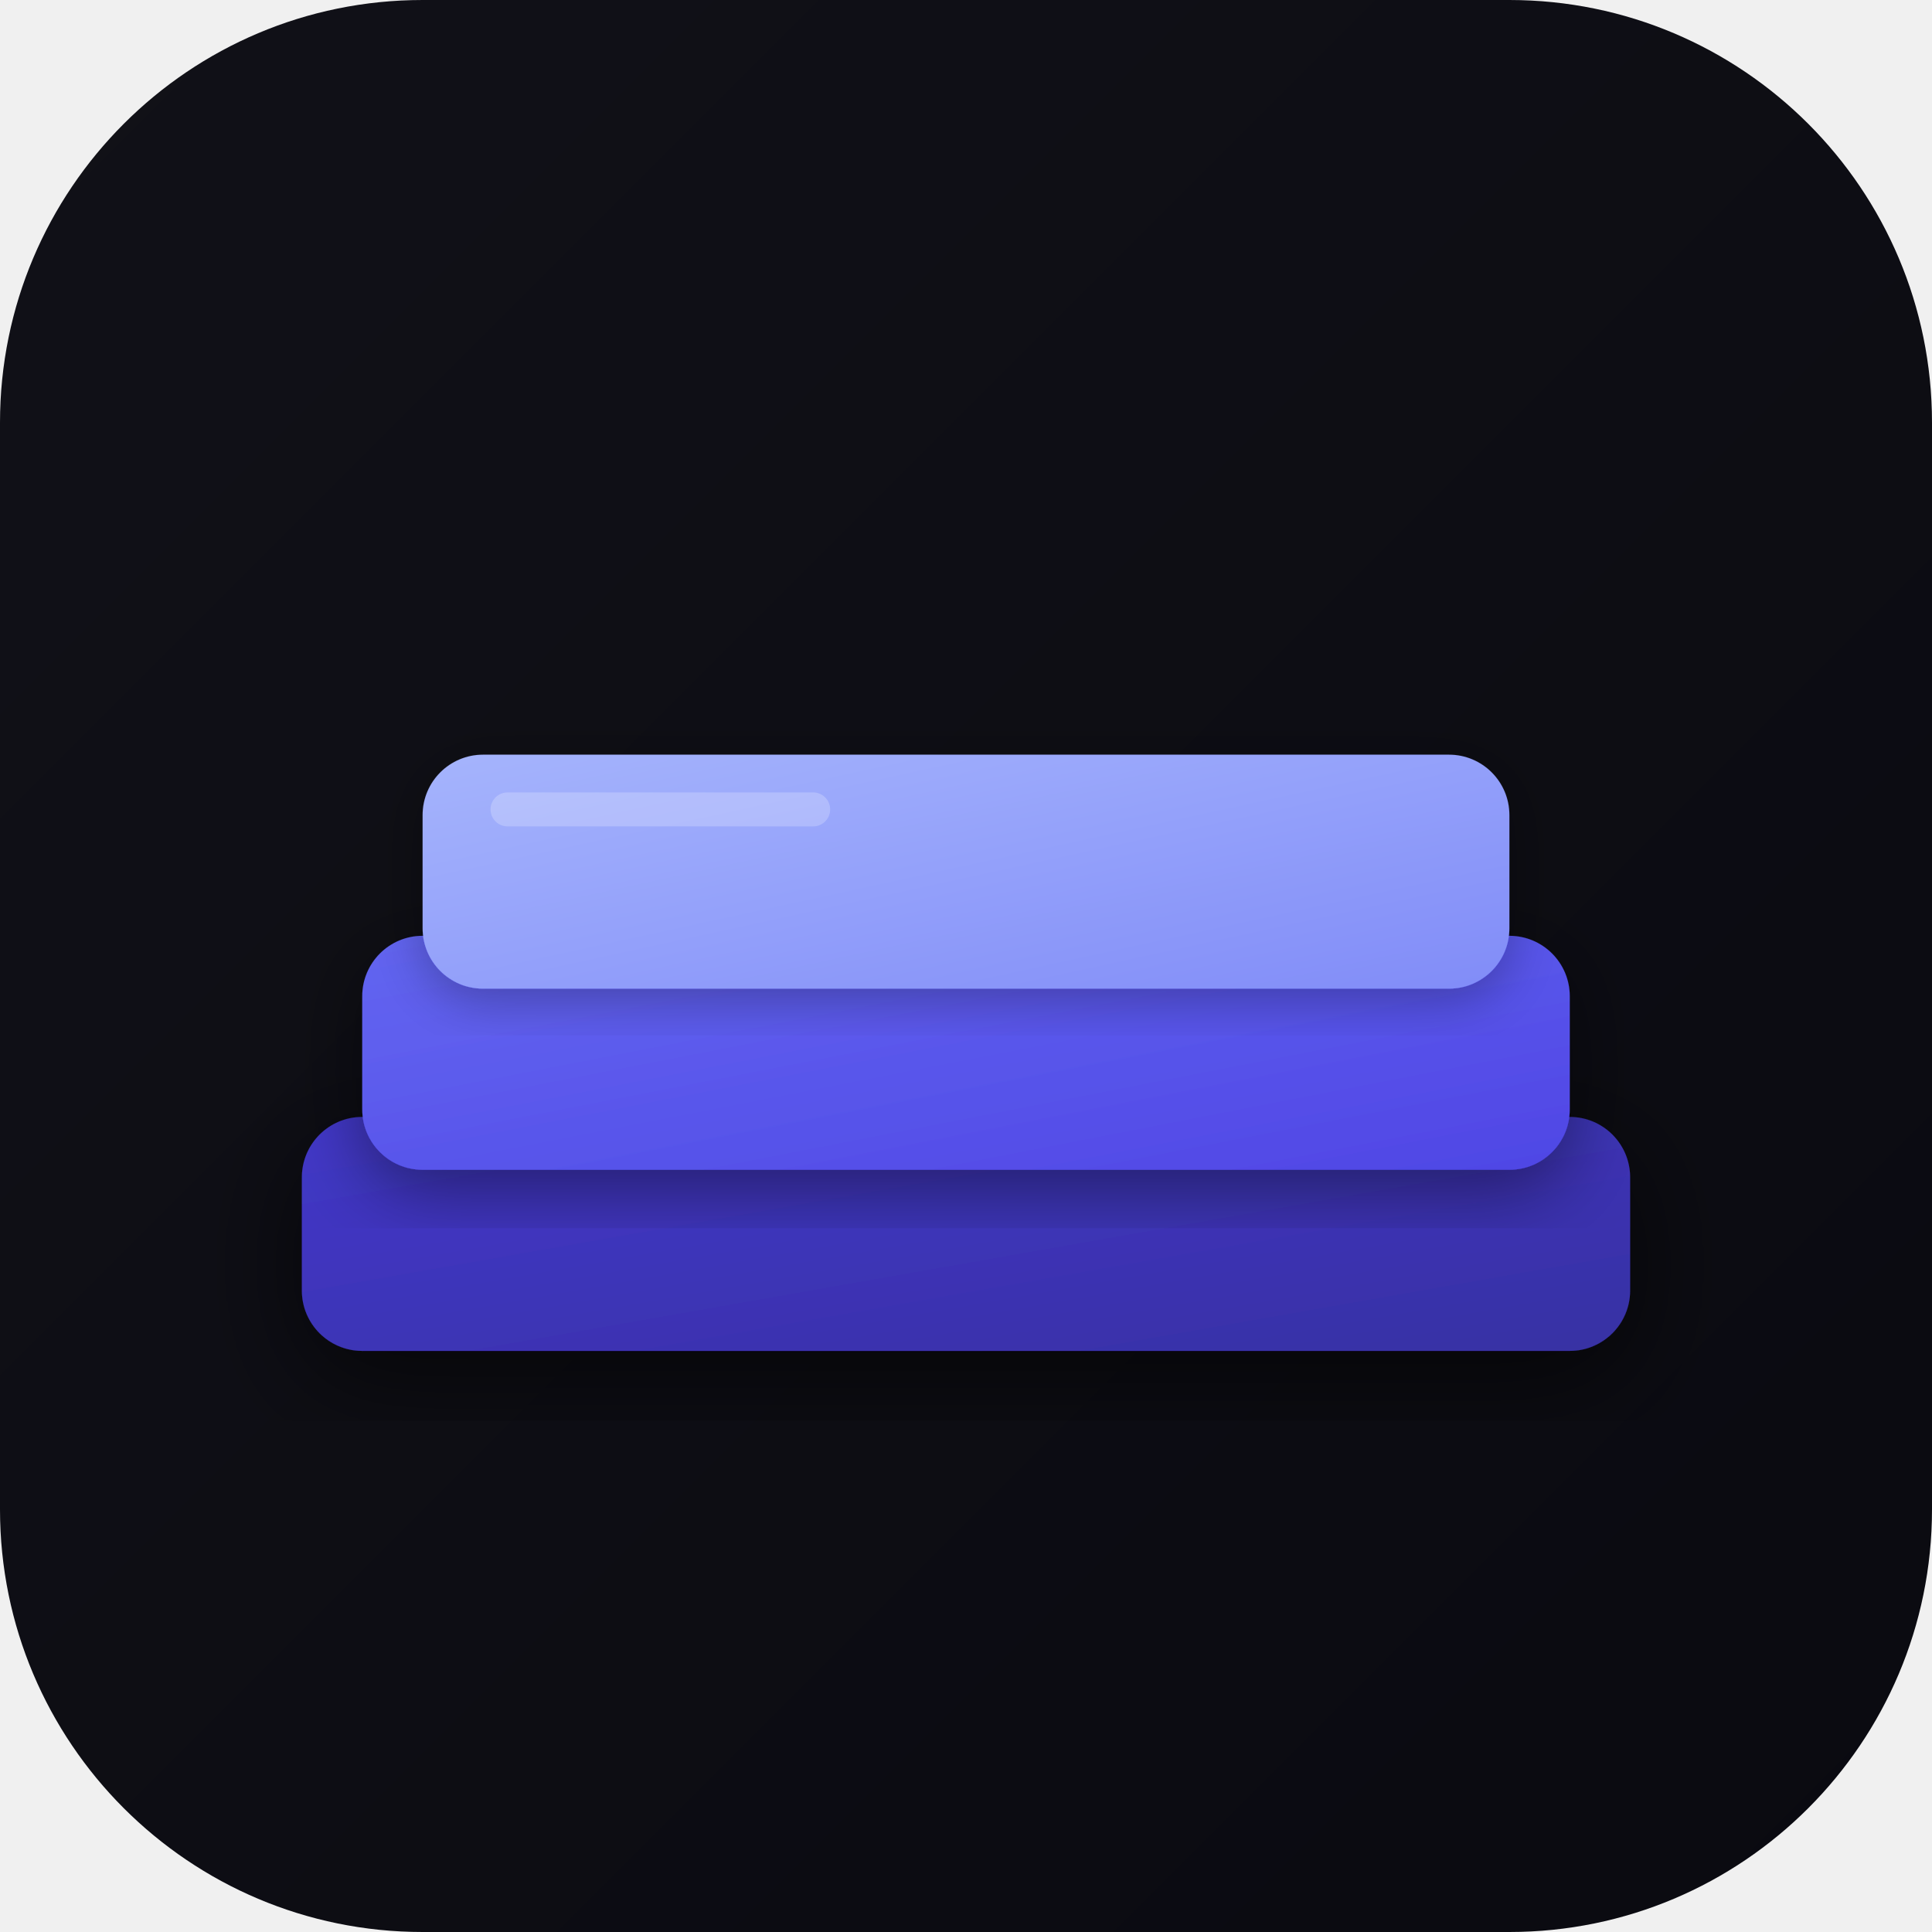
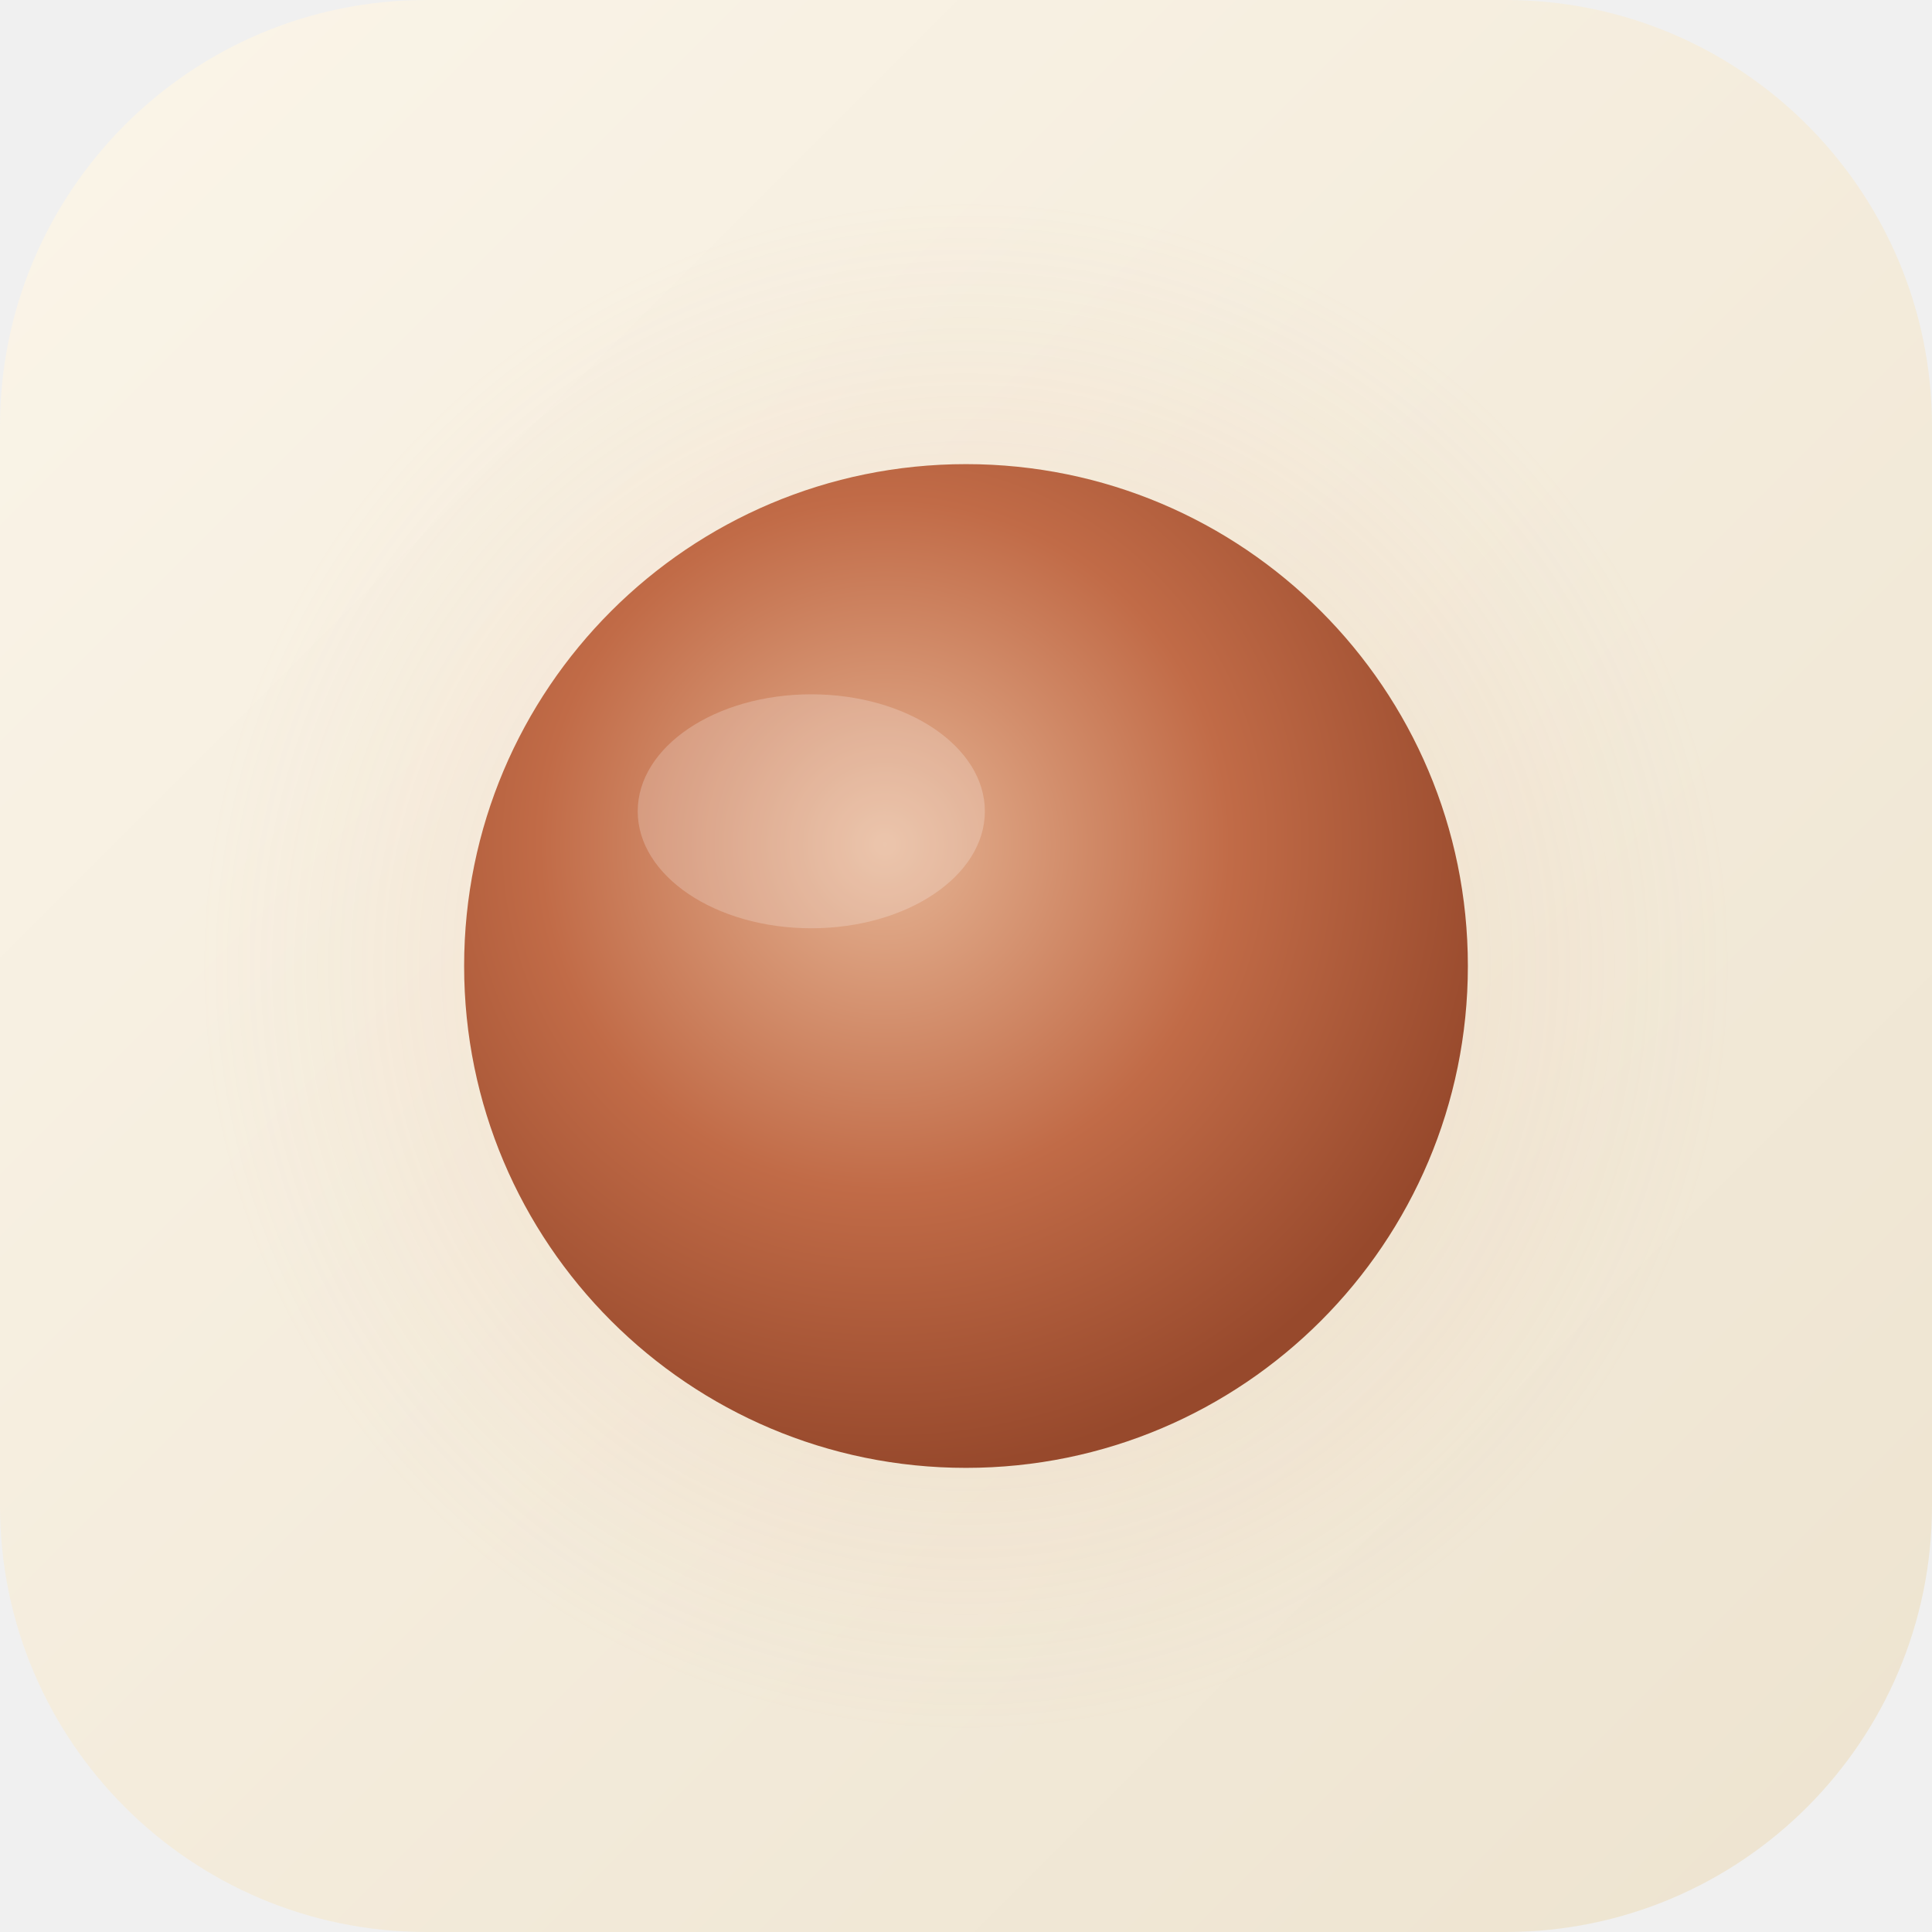
<svg xmlns="http://www.w3.org/2000/svg" viewBox="0 0 512 512" width="512" height="512">
  <defs>
    <linearGradient id="bg" x1="0%" y1="0%" x2="100%" y2="100%">
-       <stop offset="0%" stop-color="#111118" />
-       <stop offset="100%" stop-color="#0a0a10" />
+       <stop offset="0%" stop-color="#FBF5E9" />
+       <stop offset="100%" stop-color="#EDE3CF" />
    </linearGradient>
-     <linearGradient id="l3g" x1="0%" y1="0%" x2="100%" y2="100%">
-       <stop offset="0%" stop-color="#4338ca" />
-       <stop offset="100%" stop-color="#3730a3" />
-     </linearGradient>
-     <linearGradient id="l2g" x1="0%" y1="0%" x2="100%" y2="100%">
-       <stop offset="0%" stop-color="#6366f1" />
-       <stop offset="100%" stop-color="#4f46e5" />
-     </linearGradient>
-     <linearGradient id="l1g" x1="0%" y1="0%" x2="100%" y2="100%">
-       <stop offset="0%" stop-color="#a5b4fc" />
-       <stop offset="100%" stop-color="#818cf8" />
-     </linearGradient>
-     <filter id="s3" x="-30%" y="-30%" width="160%" height="160%">
-       <feDropShadow dx="0" dy="8" stdDeviation="14" flood-color="#000" flood-opacity="0.6" />
-     </filter>
-     <filter id="s2" x="-25%" y="-25%" width="150%" height="150%">
-       <feDropShadow dx="0" dy="5" stdDeviation="10" flood-color="#000" flood-opacity="0.45" />
-     </filter>
-     <filter id="s1" x="-20%" y="-20%" width="140%" height="140%">
-       <feDropShadow dx="0" dy="3" stdDeviation="7" flood-color="#000" flood-opacity="0.3" />
-     </filter>
+     <radialGradient id="halo" cx="50%" cy="50%" r="50%">
+       <stop offset="0%" stop-color="#E6B595" stop-opacity="0.55" />
+       <stop offset="55%" stop-color="#E6B595" stop-opacity="0.12" />
+       <stop offset="100%" stop-color="#E6B595" stop-opacity="0" />
+     </radialGradient>
+     <radialGradient id="orb" cx="42%" cy="38%" r="62%">
+       <stop offset="0%" stop-color="#E6B595" />
+       <stop offset="55%" stop-color="#C16B47" />
+       <stop offset="100%" stop-color="#97492C" />
+     </radialGradient>
  </defs>
-   <rect width="512" height="512" rx="112" fill="url(#bg)" />
-   <rect x="80" y="296" width="352" height="62" rx="16" fill="url(#l3g)" filter="url(#s3)" />
-   <rect x="96" y="248" width="320" height="62" rx="16" fill="url(#l2g)" filter="url(#s2)" />
-   <rect x="112" y="200" width="288" height="62" rx="16" fill="url(#l1g)" filter="url(#s1)" />
-   <rect x="130" y="210" width="90" height="9" rx="4.5" fill="white" opacity="0.22" />
+   <rect width="512" height="512" rx="113" fill="url(#bg)" />
+   <circle cx="256" cy="256" r="205" fill="url(#halo)" />
+   <circle cx="256" cy="256" r="133" fill="url(#orb)" />
+   <ellipse cx="215" cy="215" rx="46" ry="31" fill="#FFFFFF" opacity="0.22" />
</svg>
